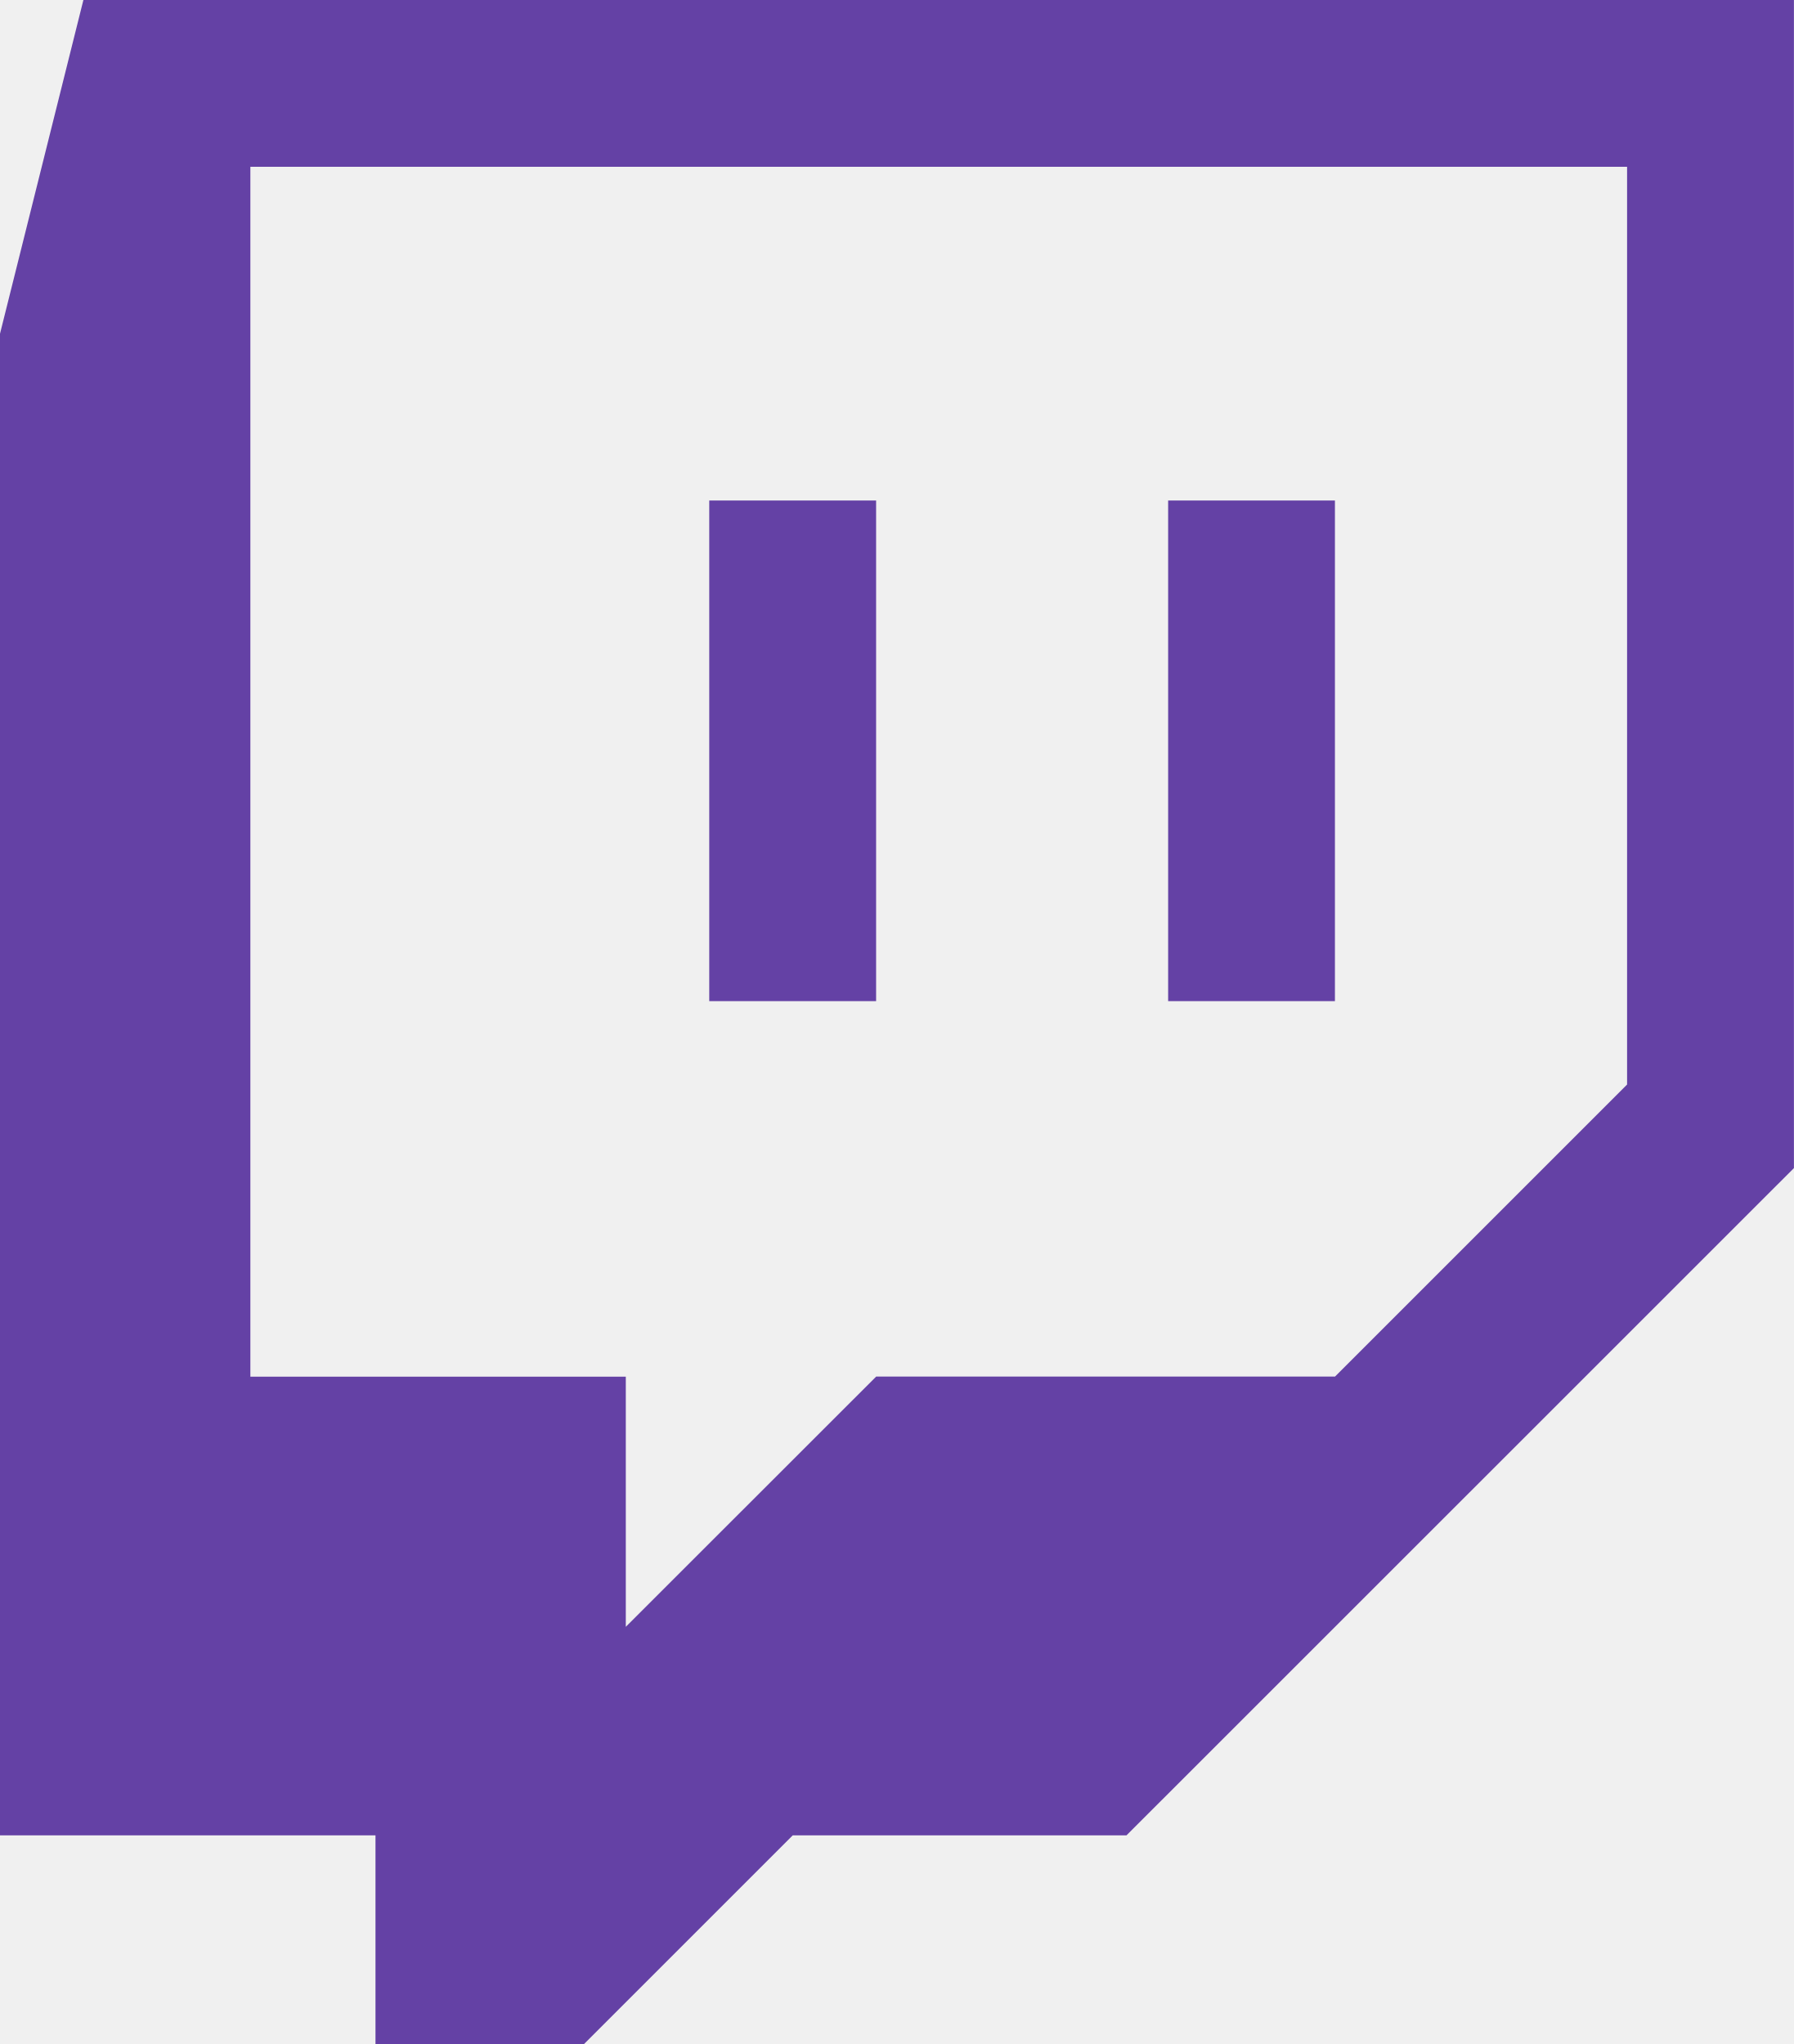
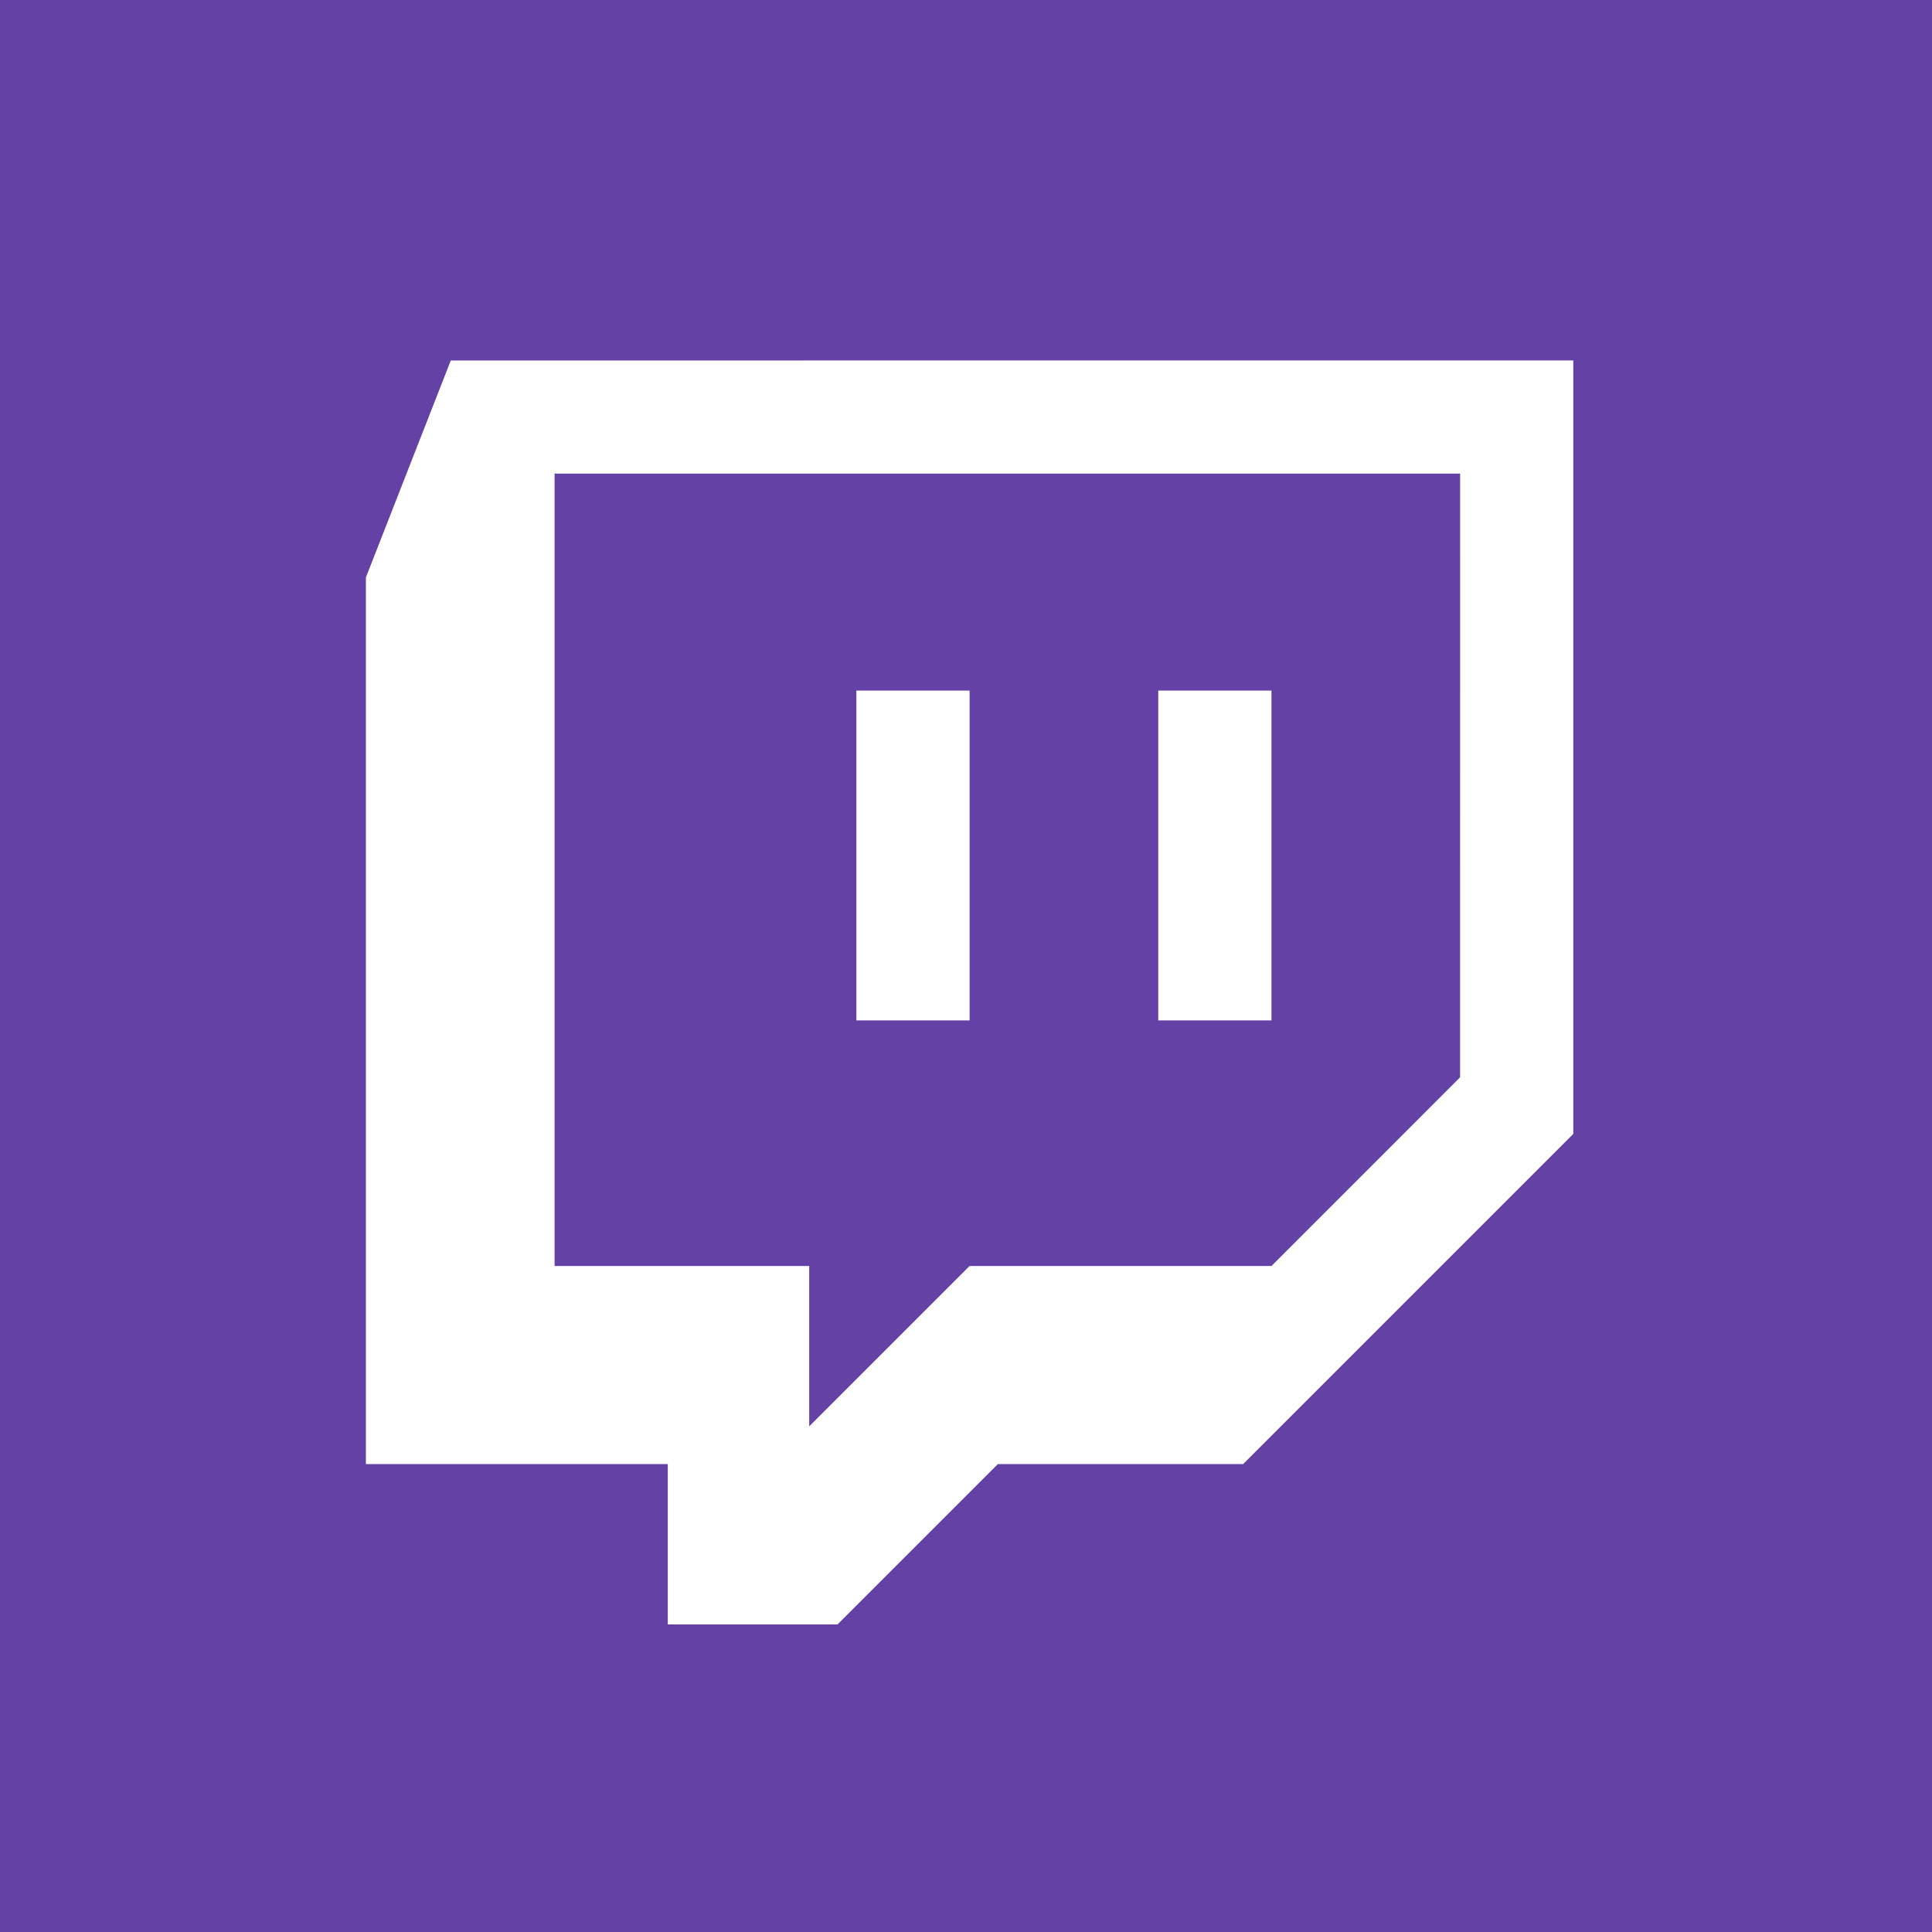
- <svg xmlns="http://www.w3.org/2000/svg" width="111.787" height="127.387" viewBox="0 0 29.577 33.704">
-   <path d="M26.827 17.883l-4.816 4.816h-7.565l-4.128 4.126V22.7h-6.19V2.75h22.699zM1.375 0L0 5.503v24.761h6.191v3.44H9.63l3.44-3.44h5.503l11.005-11.003V0z" fill="#6441a5" fill-rule="evenodd" />
-   <path d="M11.694 16.508h2.751V8.253h-2.751zm7.566 0h2.75V8.253h-2.75z" fill="#6441a5" fill-rule="evenodd" />
+ <svg xmlns="http://www.w3.org/2000/svg" width="178.667" height="178.667" viewBox="0 0 47.272 47.272">
+   <g fill-rule="evenodd">
+     <path d="M0 47.272h47.272V0H0z" fill="#6441a5" />
+     <path d="M23.724 24.967h-2.77v-8.07h2.77zm7.386 0h-2.77v-8.07h2.77zm4.615 1.393l-4.615 4.616h-7.386L19.8 34.9v-3.924H13.57V11.589h22.156zM11.03 8.82l-2.077 5.308v21.695h7.386v3.923h4.154l3.923-3.923h6.001l8.078-8.078V8.819z" fill="#fff" />
+   </g>
</svg>
